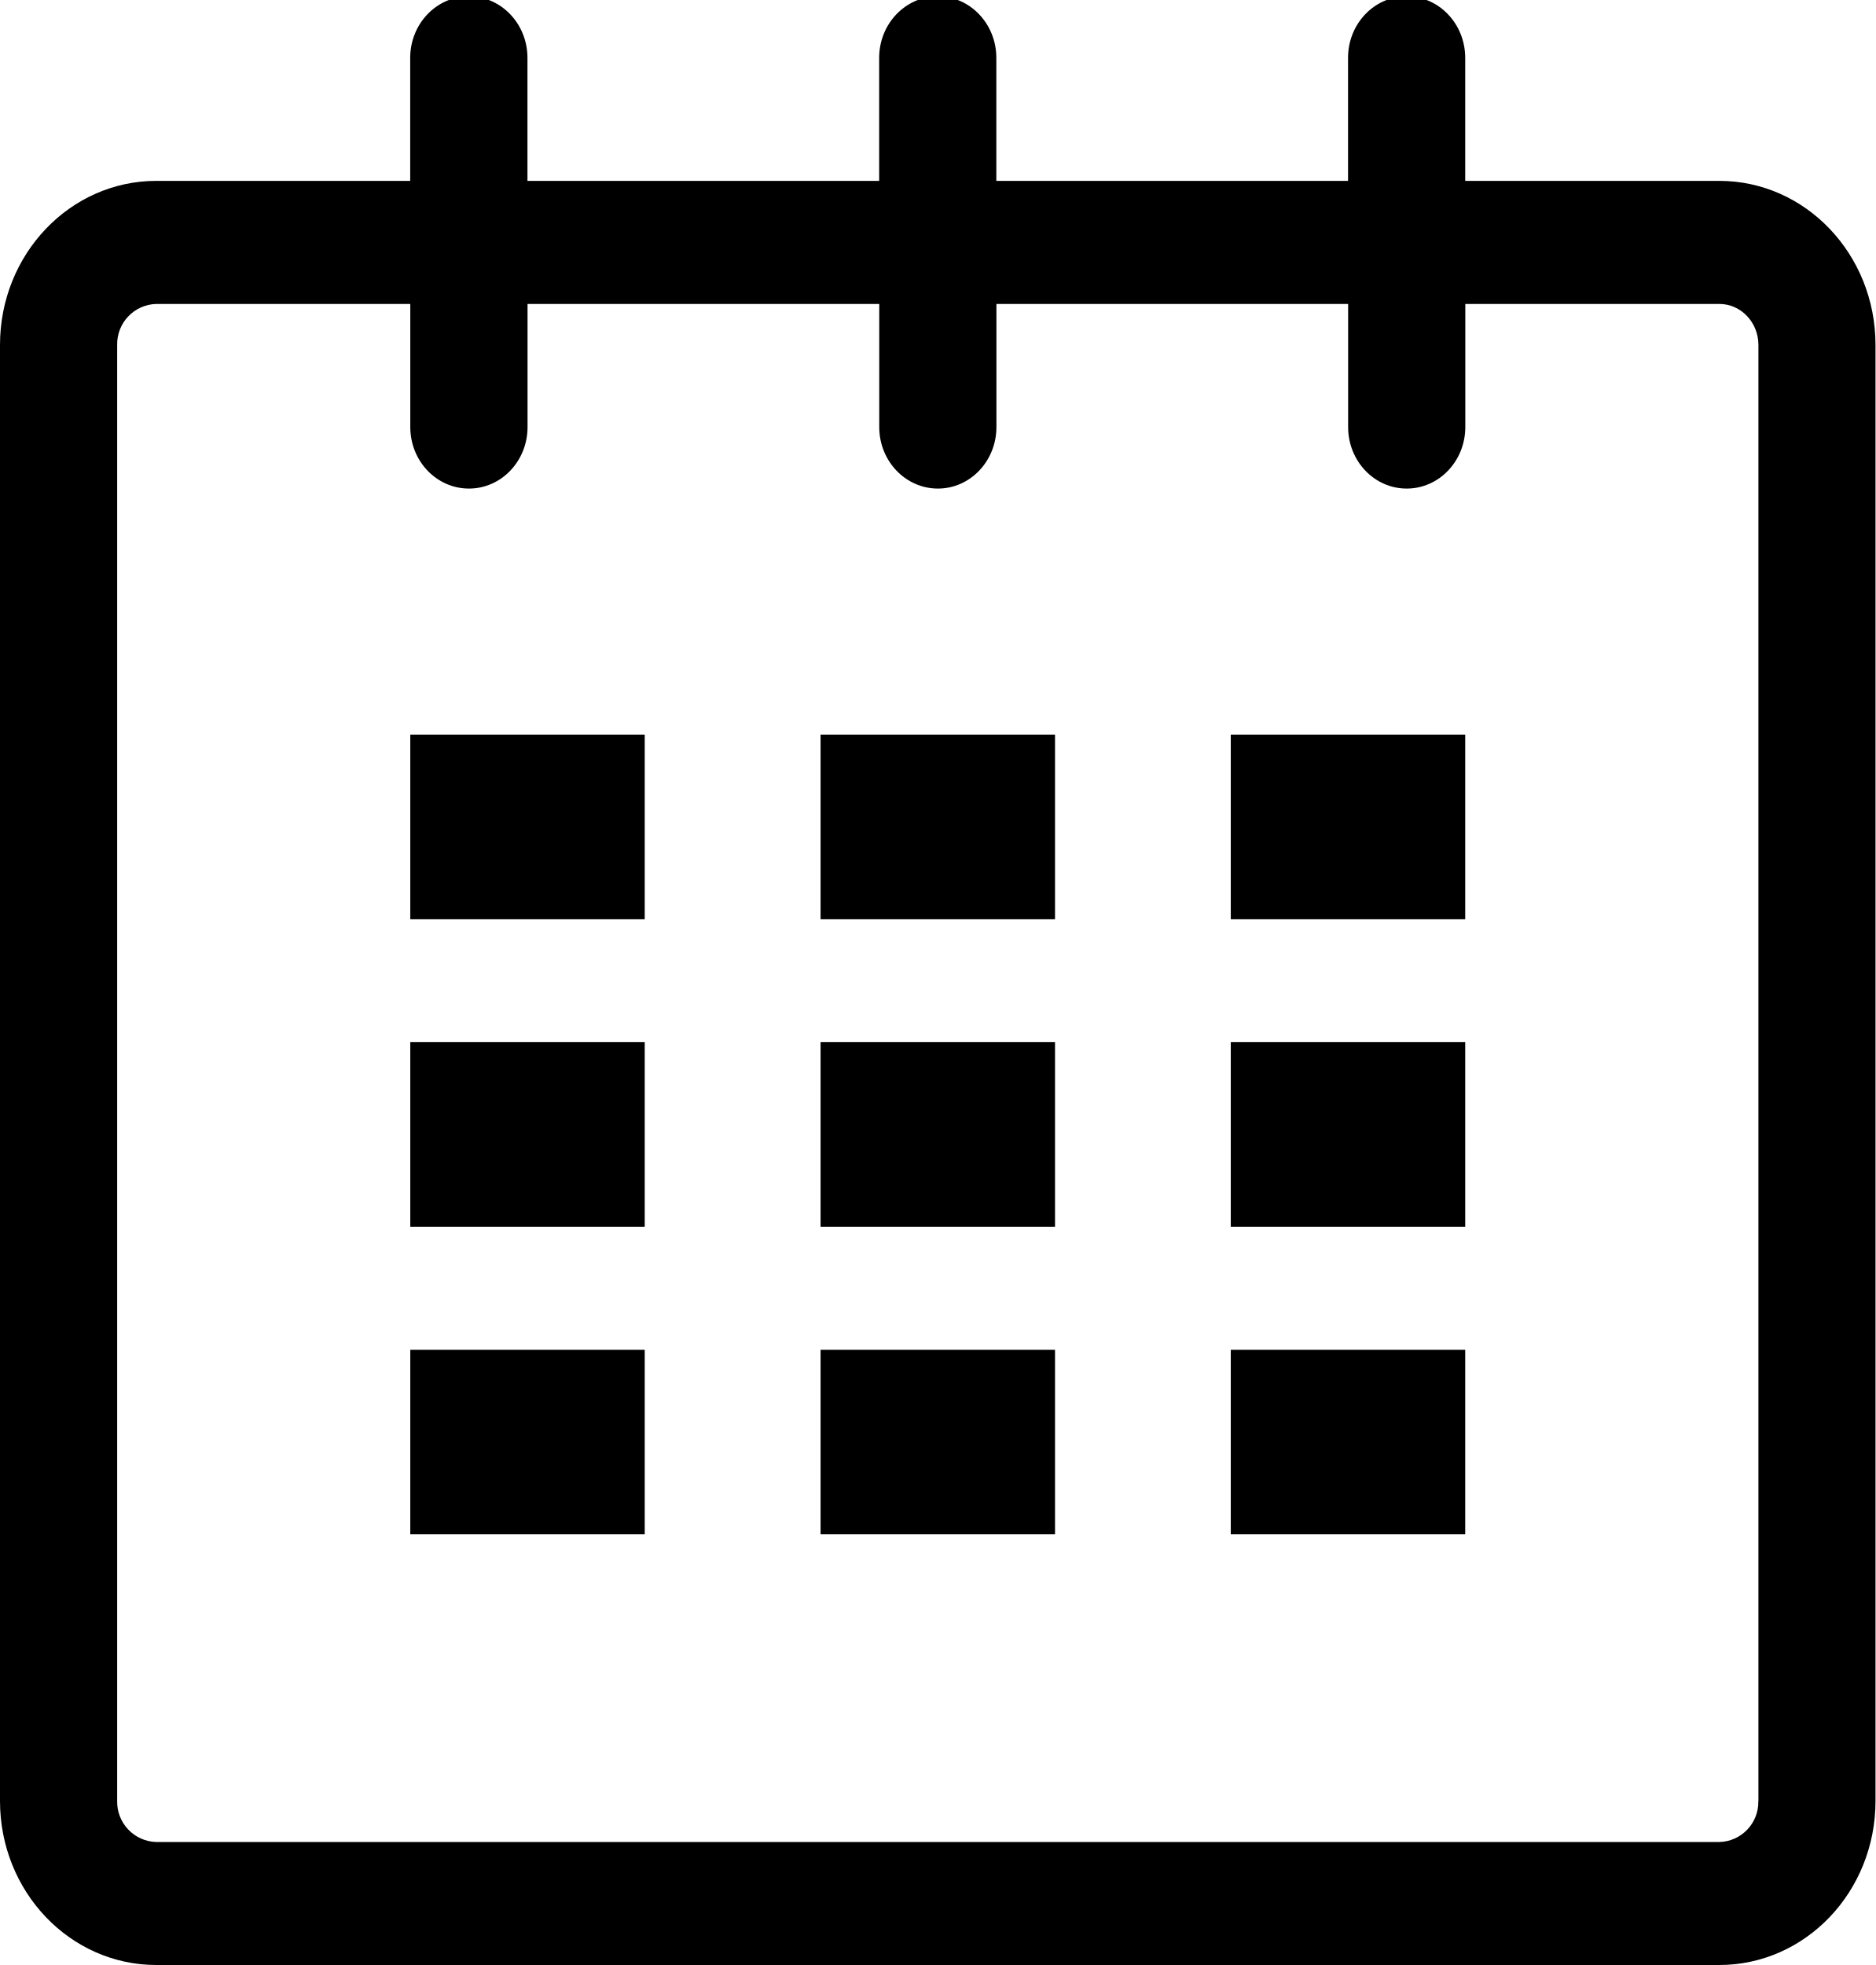
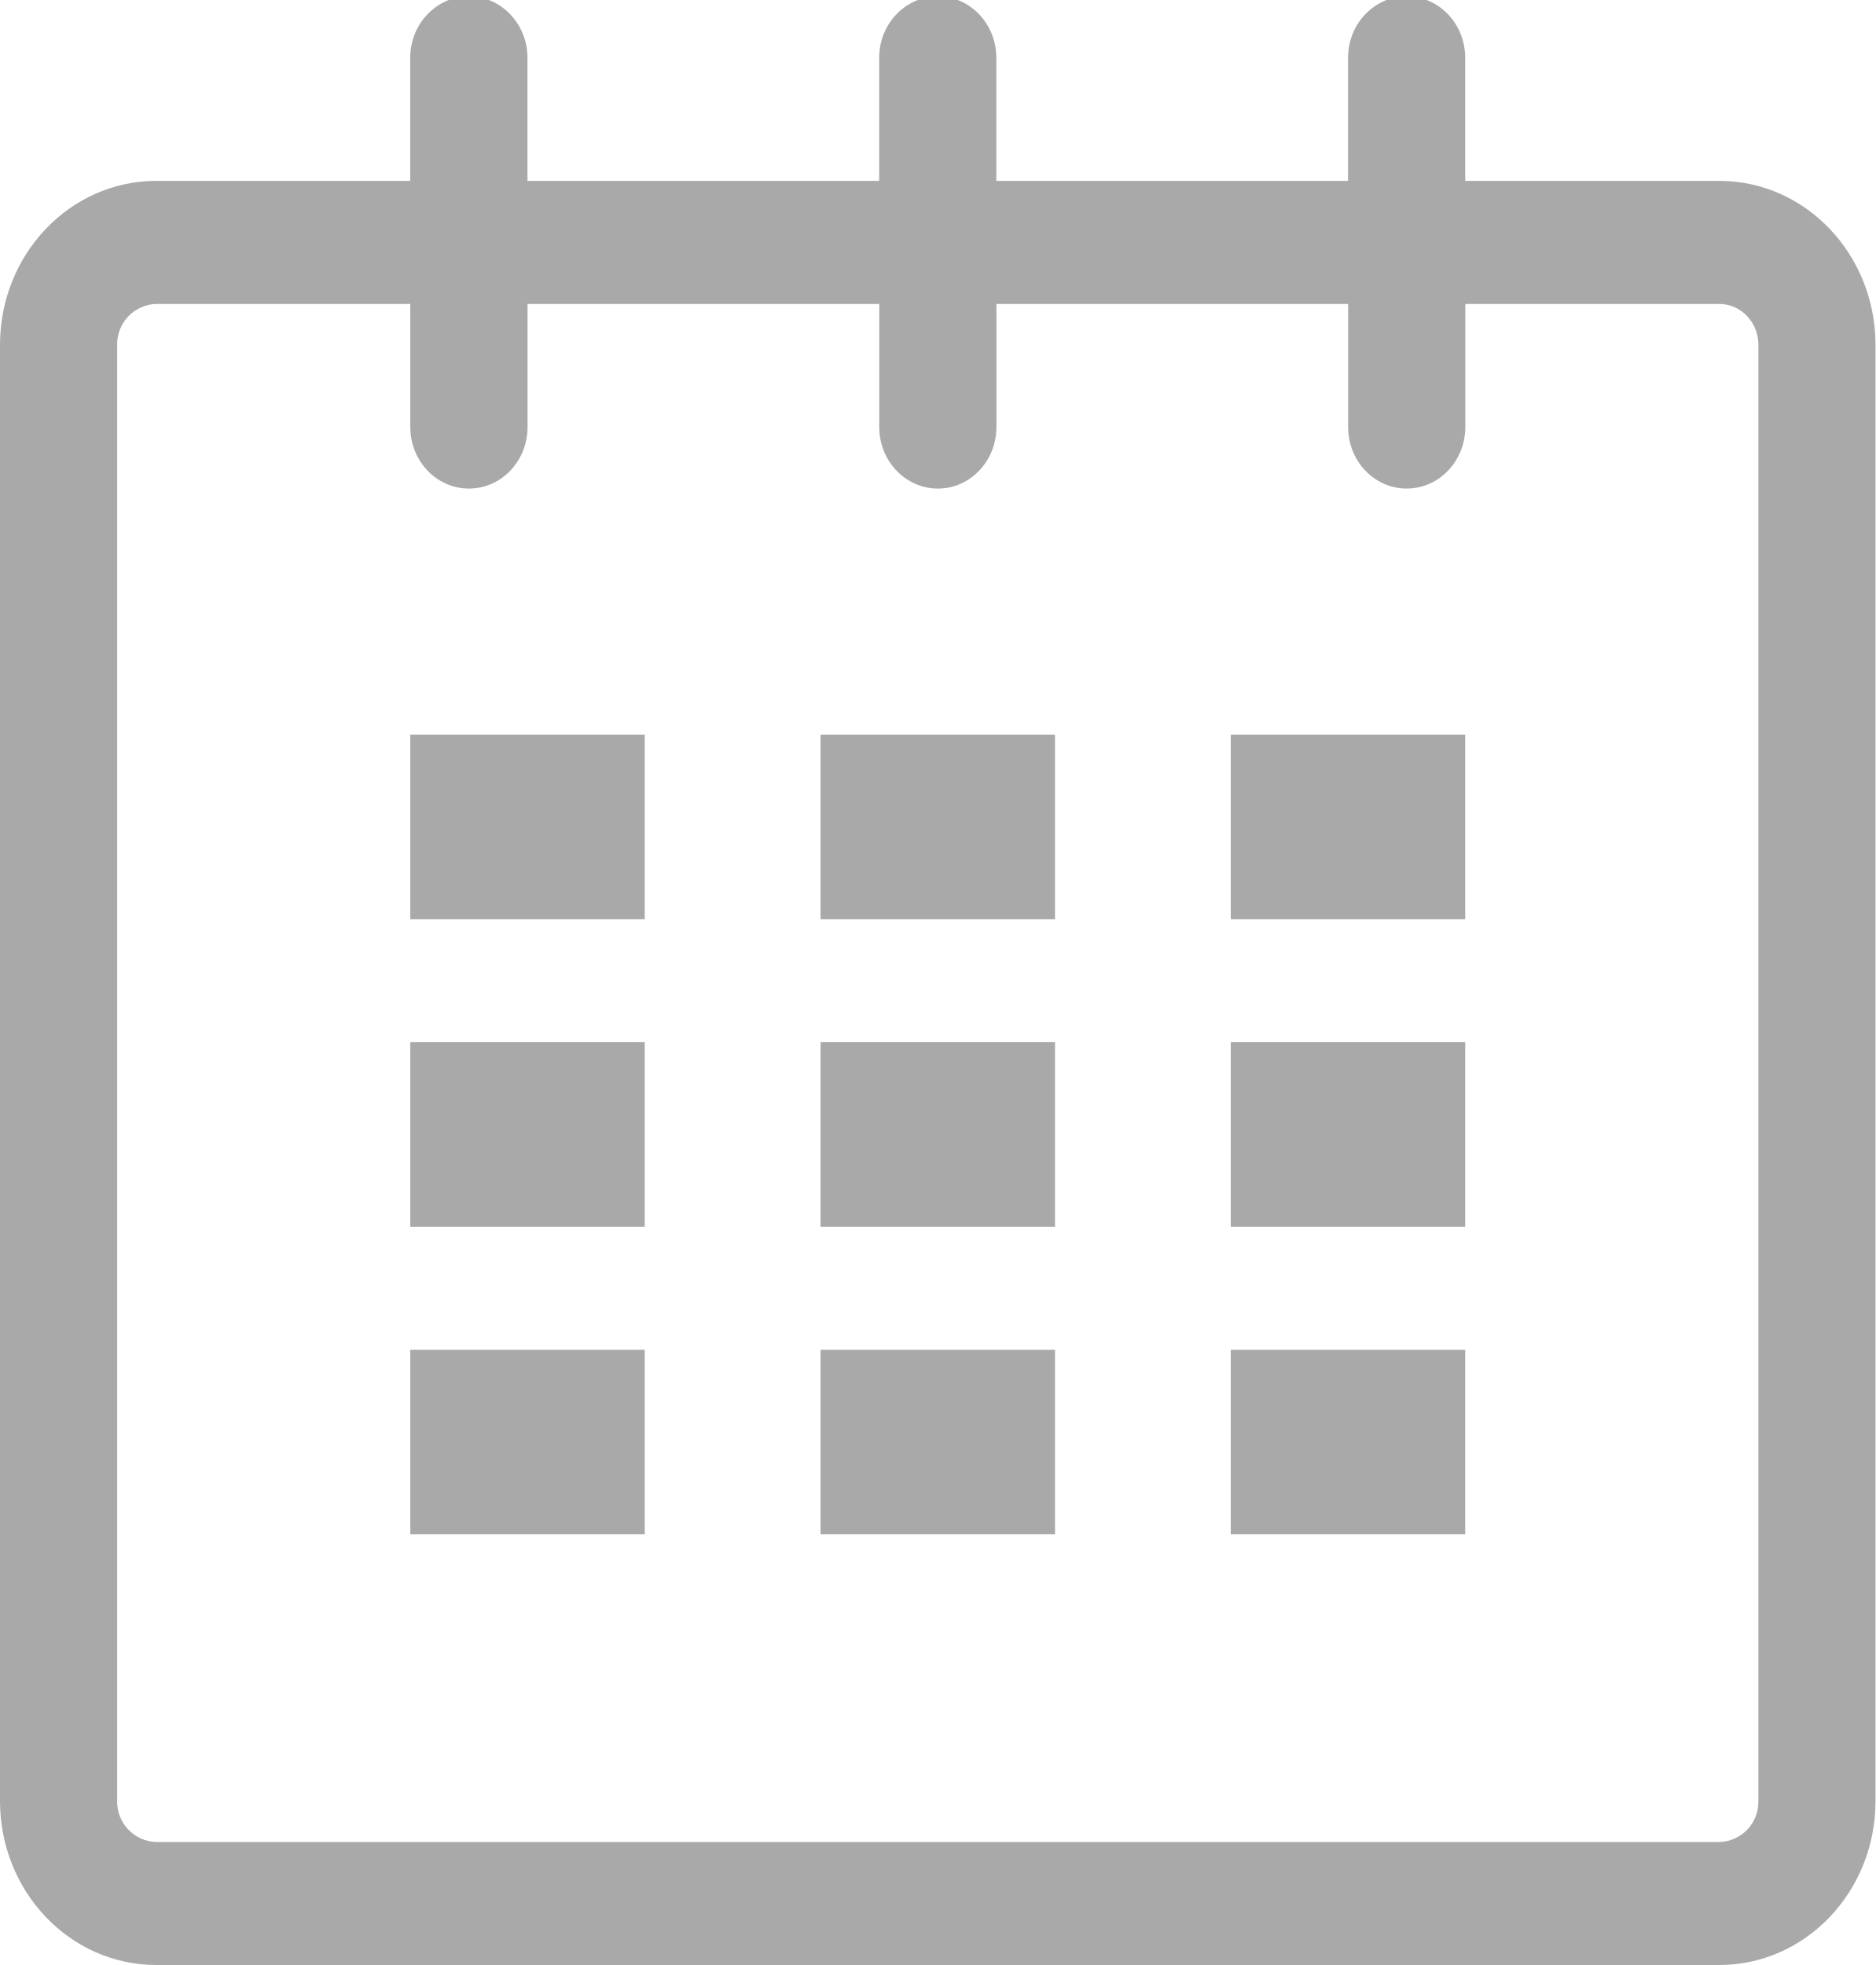
- <svg xmlns="http://www.w3.org/2000/svg" width="21" height="22" viewBox="0 0 21 22">
-   <path d="M19.251 2.025h-2.845V.648c0-.381-.294-.689-.656-.689-.363 0-.656.308-.656.689v1.377h-3.938V.648c0-.381-.294-.689-.655-.689-.363 0-.657.308-.657.689v1.377H5.906V.648c0-.381-.294-.689-.656-.689-.363 0-.657.308-.657.689v1.377H1.75C.784 2.025 0 2.847 0 3.862v16.302C0 21.179.784 22 1.75 22h17.501c.966 0 1.749-.821 1.749-1.836V3.862c0-1.015-.783-1.837-1.749-1.837zm.437 18.139a.448.448 0 0 1-.437.459H1.75a.45.45 0 0 1-.438-.459V3.862a.45.45 0 0 1 .438-.459h2.844v1.378c0 .381.294.689.657.689.362 0 .656-.308.656-.689V3.403h3.938v1.378c0 .381.294.689.657.689.361 0 .655-.308.655-.689V3.403h3.938v1.378c0 .381.293.689.656.689.362 0 .656-.308.656-.689V3.403h2.845c.241 0 .437.206.437.459v16.302z" />
-   <path d="M4.594 8.225h2.625v2.066H4.594zM4.594 11.668h2.625v2.067H4.594zM4.594 15.112h2.625v2.066H4.594zM9.188 15.112h2.625v2.066H9.188zM9.188 11.668h2.625v2.067H9.188zM9.188 8.225h2.625v2.066H9.188zM13.781 15.112h2.625v2.066h-2.625zM13.781 11.668h2.625v2.067h-2.625zM13.781 8.225h2.625v2.066h-2.625z" />
+ <svg xmlns="http://www.w3.org/2000/svg" width="21px" height="22px" viewBox="0 0 21 22" version="1.1">
+   <g id="Pages" stroke="none" stroke-width="1" fill="none" fill-rule="evenodd">
+     <g id="Index" transform="translate(-839, -2232)" fill="#A9A9A9">
+       <g id="search-form" transform="translate(356, 2169)">
+         <g id="calendar" transform="translate(483, 62)">
+           <g id="Shape">
+             <path d="M19.251,3.025 L16.406,3.025 L16.406,1.648 C16.406,1.267 16.112,0.959 15.75,0.959 C15.387,0.959 15.094,1.267 15.094,1.648 L15.094,3.025 L11.156,3.025 L11.156,1.648 C11.156,1.267 10.862,0.959 10.501,0.959 C10.138,0.959 9.844,1.267 9.844,1.648 L9.844,3.025 L5.906,3.025 L5.906,1.648 C5.906,1.267 5.612,0.959 5.25,0.959 C4.887,0.959 4.593,1.267 4.593,1.648 L4.593,3.025 L1.75,3.025 C0.784,3.025 0,3.847 0,4.862 L0,21.164 C0,22.179 0.784,23 1.75,23 L19.251,23 C20.217,23 21,22.179 21,21.164 L21,4.862 C21,3.847 20.217,3.025 19.251,3.025 Z M19.688,21.164 C19.691,21.283 19.647,21.398 19.565,21.484 C19.483,21.57 19.37,21.62 19.251,21.623 L1.75,21.623 C1.503,21.616 1.307,21.411 1.312,21.164 L1.312,4.862 C1.307,4.615 1.503,4.41 1.75,4.403 L4.594,4.403 L4.594,5.781 C4.594,6.162 4.888,6.47 5.251,6.47 C5.613,6.47 5.907,6.162 5.907,5.781 L5.907,4.403 L9.845,4.403 L9.845,5.781 C9.845,6.162 10.139,6.47 10.502,6.47 C10.863,6.47 11.157,6.162 11.157,5.781 L11.157,4.403 L15.095,4.403 L15.095,5.781 C15.095,6.162 15.388,6.47 15.751,6.47 C16.113,6.47 16.407,6.162 16.407,5.781 L16.407,4.403 L19.252,4.403 C19.493,4.403 19.689,4.609 19.689,4.862 L19.689,21.164 L19.688,21.164 Z" fill-rule="nonzero" />
+             <path d="M4.594,9.225 L7.219,9.225 L7.219,11.291 L4.594,11.291 L4.594,9.225 Z M4.594,12.668 L7.219,12.668 L7.219,14.735 L4.594,14.735 L4.594,12.668 Z M4.594,16.112 L7.219,16.112 L7.219,18.178 L4.594,18.178 L4.594,16.112 Z M9.188,16.112 L11.813,16.112 L11.813,18.178 L9.188,18.178 L9.188,16.112 Z M9.188,12.668 L11.813,12.668 L11.813,14.735 L9.188,14.735 L9.188,12.668 Z M9.188,9.225 L11.813,9.225 L11.813,11.291 L9.188,11.291 L9.188,9.225 Z M13.781,16.112 L16.406,16.112 L16.406,18.178 L13.781,18.178 L13.781,16.112 Z M13.781,12.668 L16.406,12.668 L16.406,14.735 L13.781,14.735 L13.781,12.668 Z M13.781,9.225 L16.406,9.225 L16.406,11.291 L13.781,11.291 L13.781,9.225 Z" fill-rule="nonzero" />
+           </g>
+         </g>
+       </g>
+     </g>
+   </g>
</svg>
